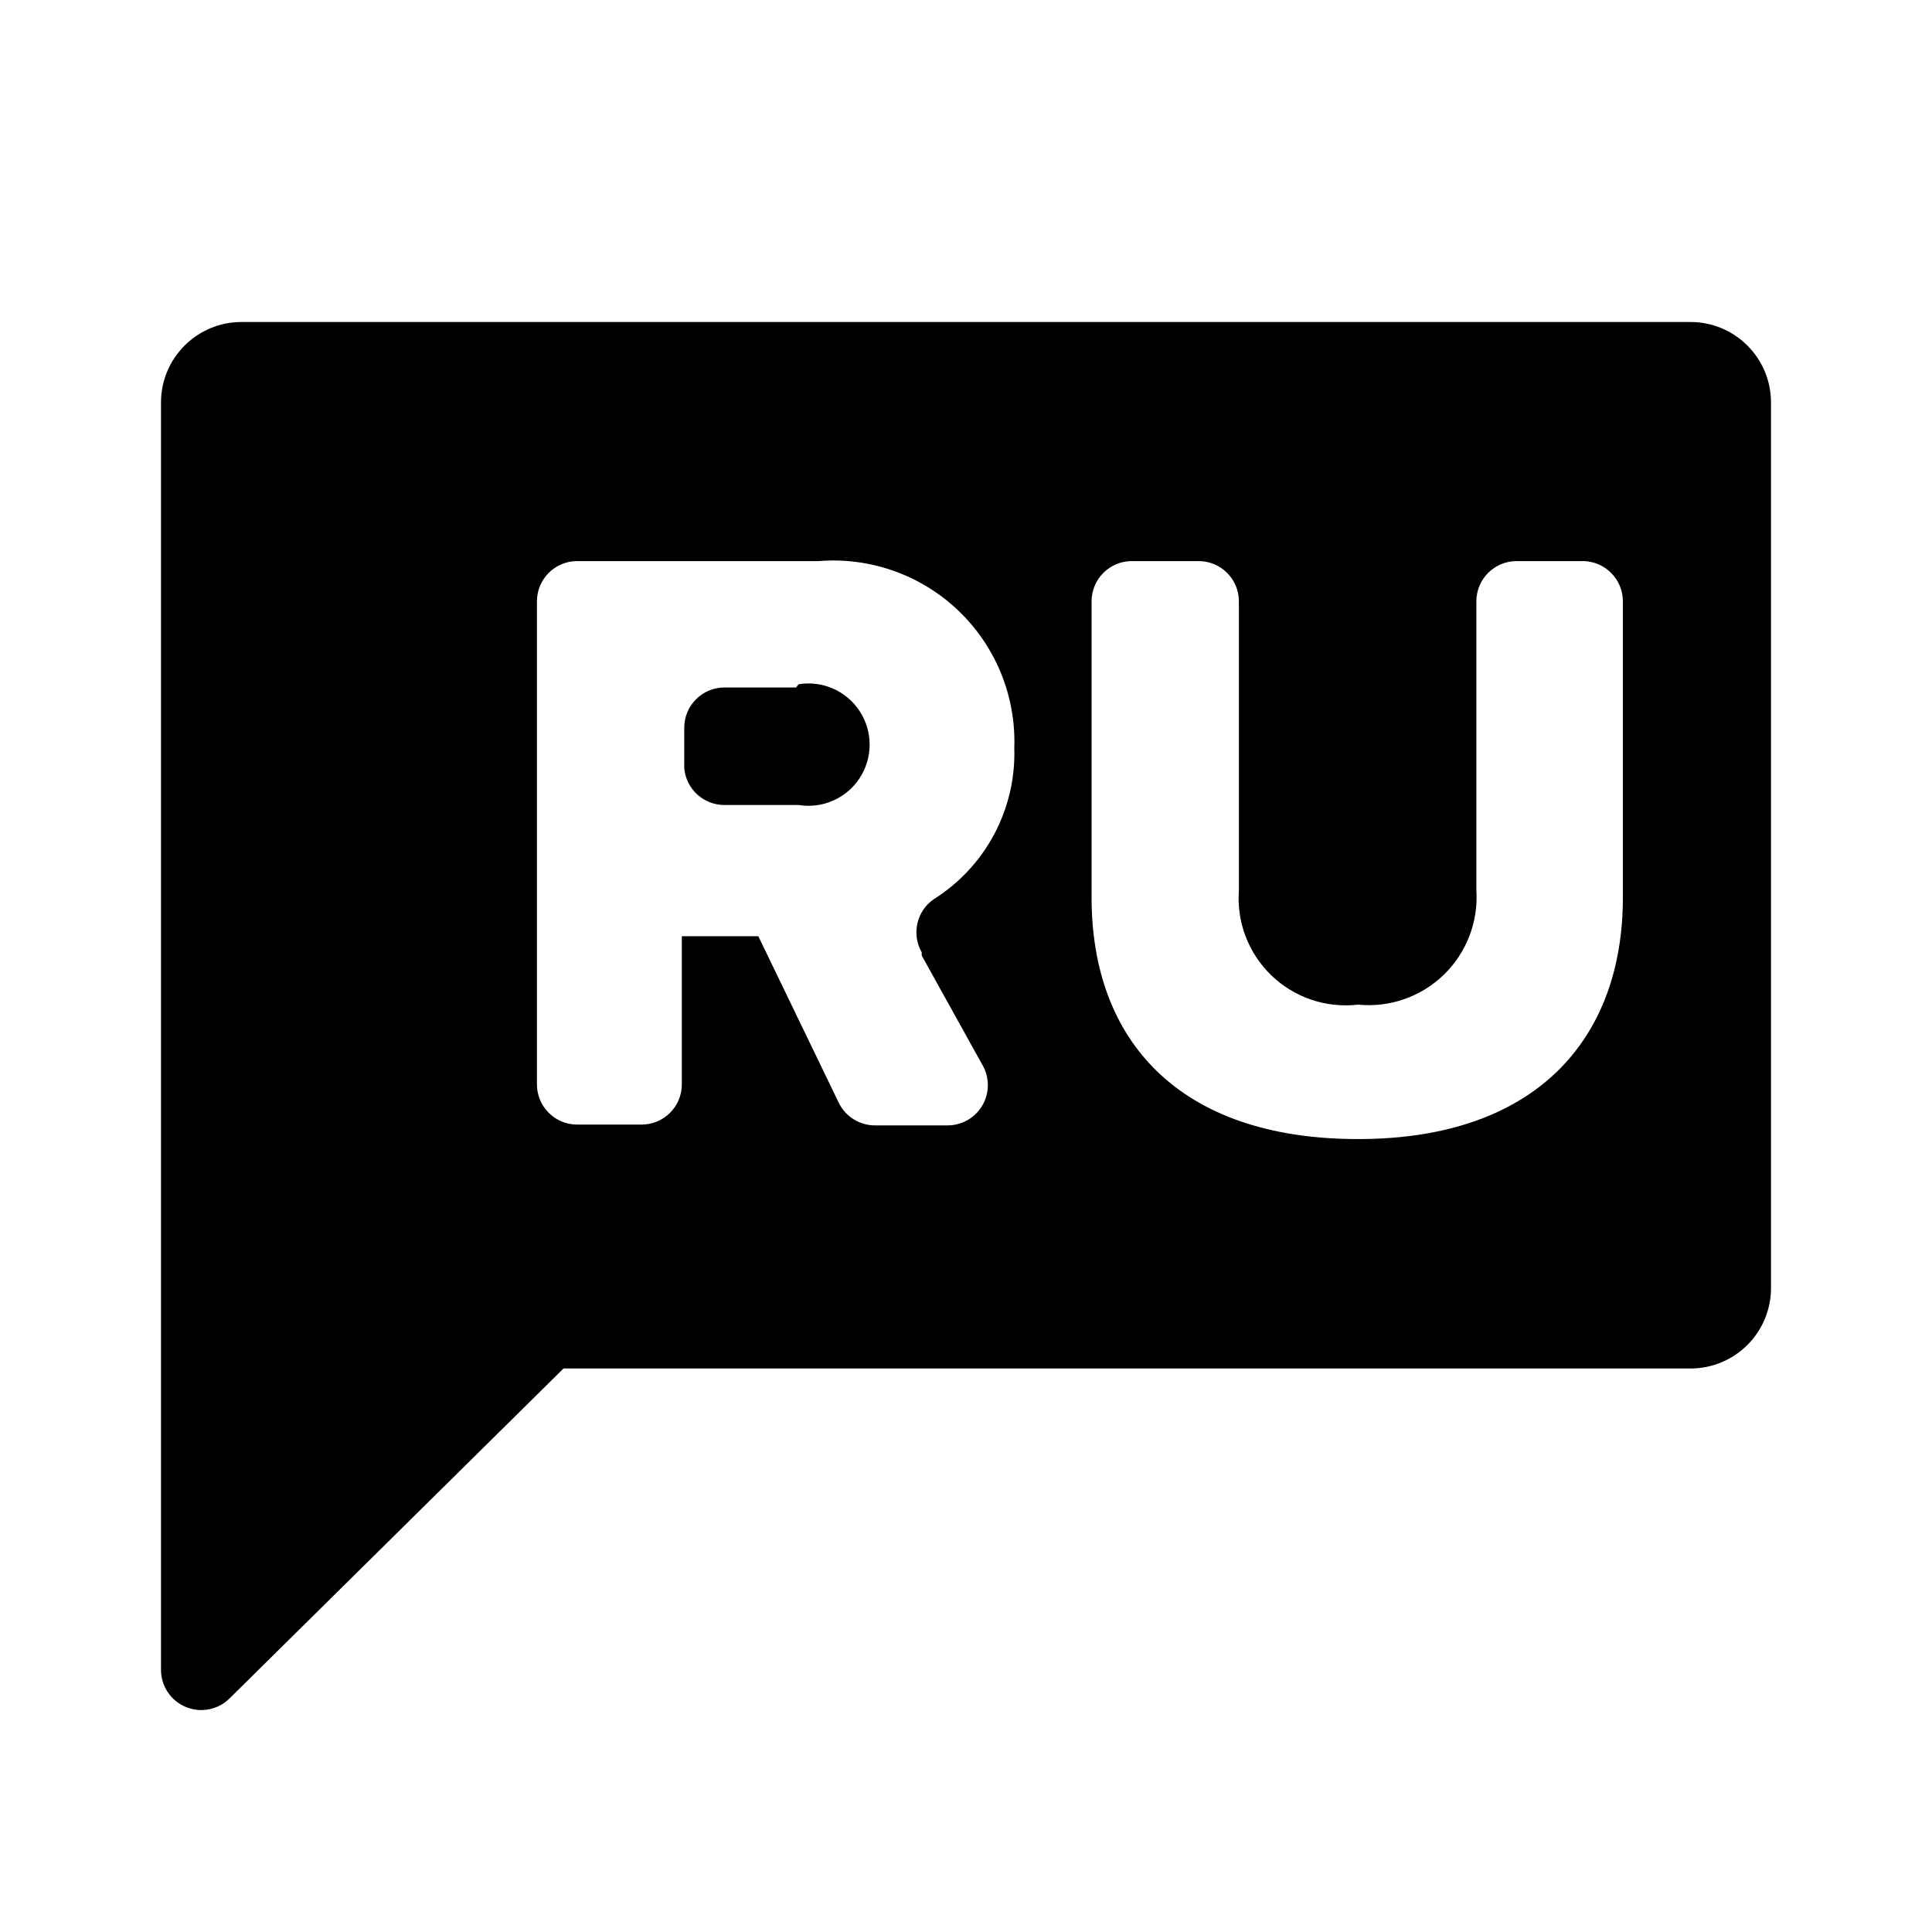
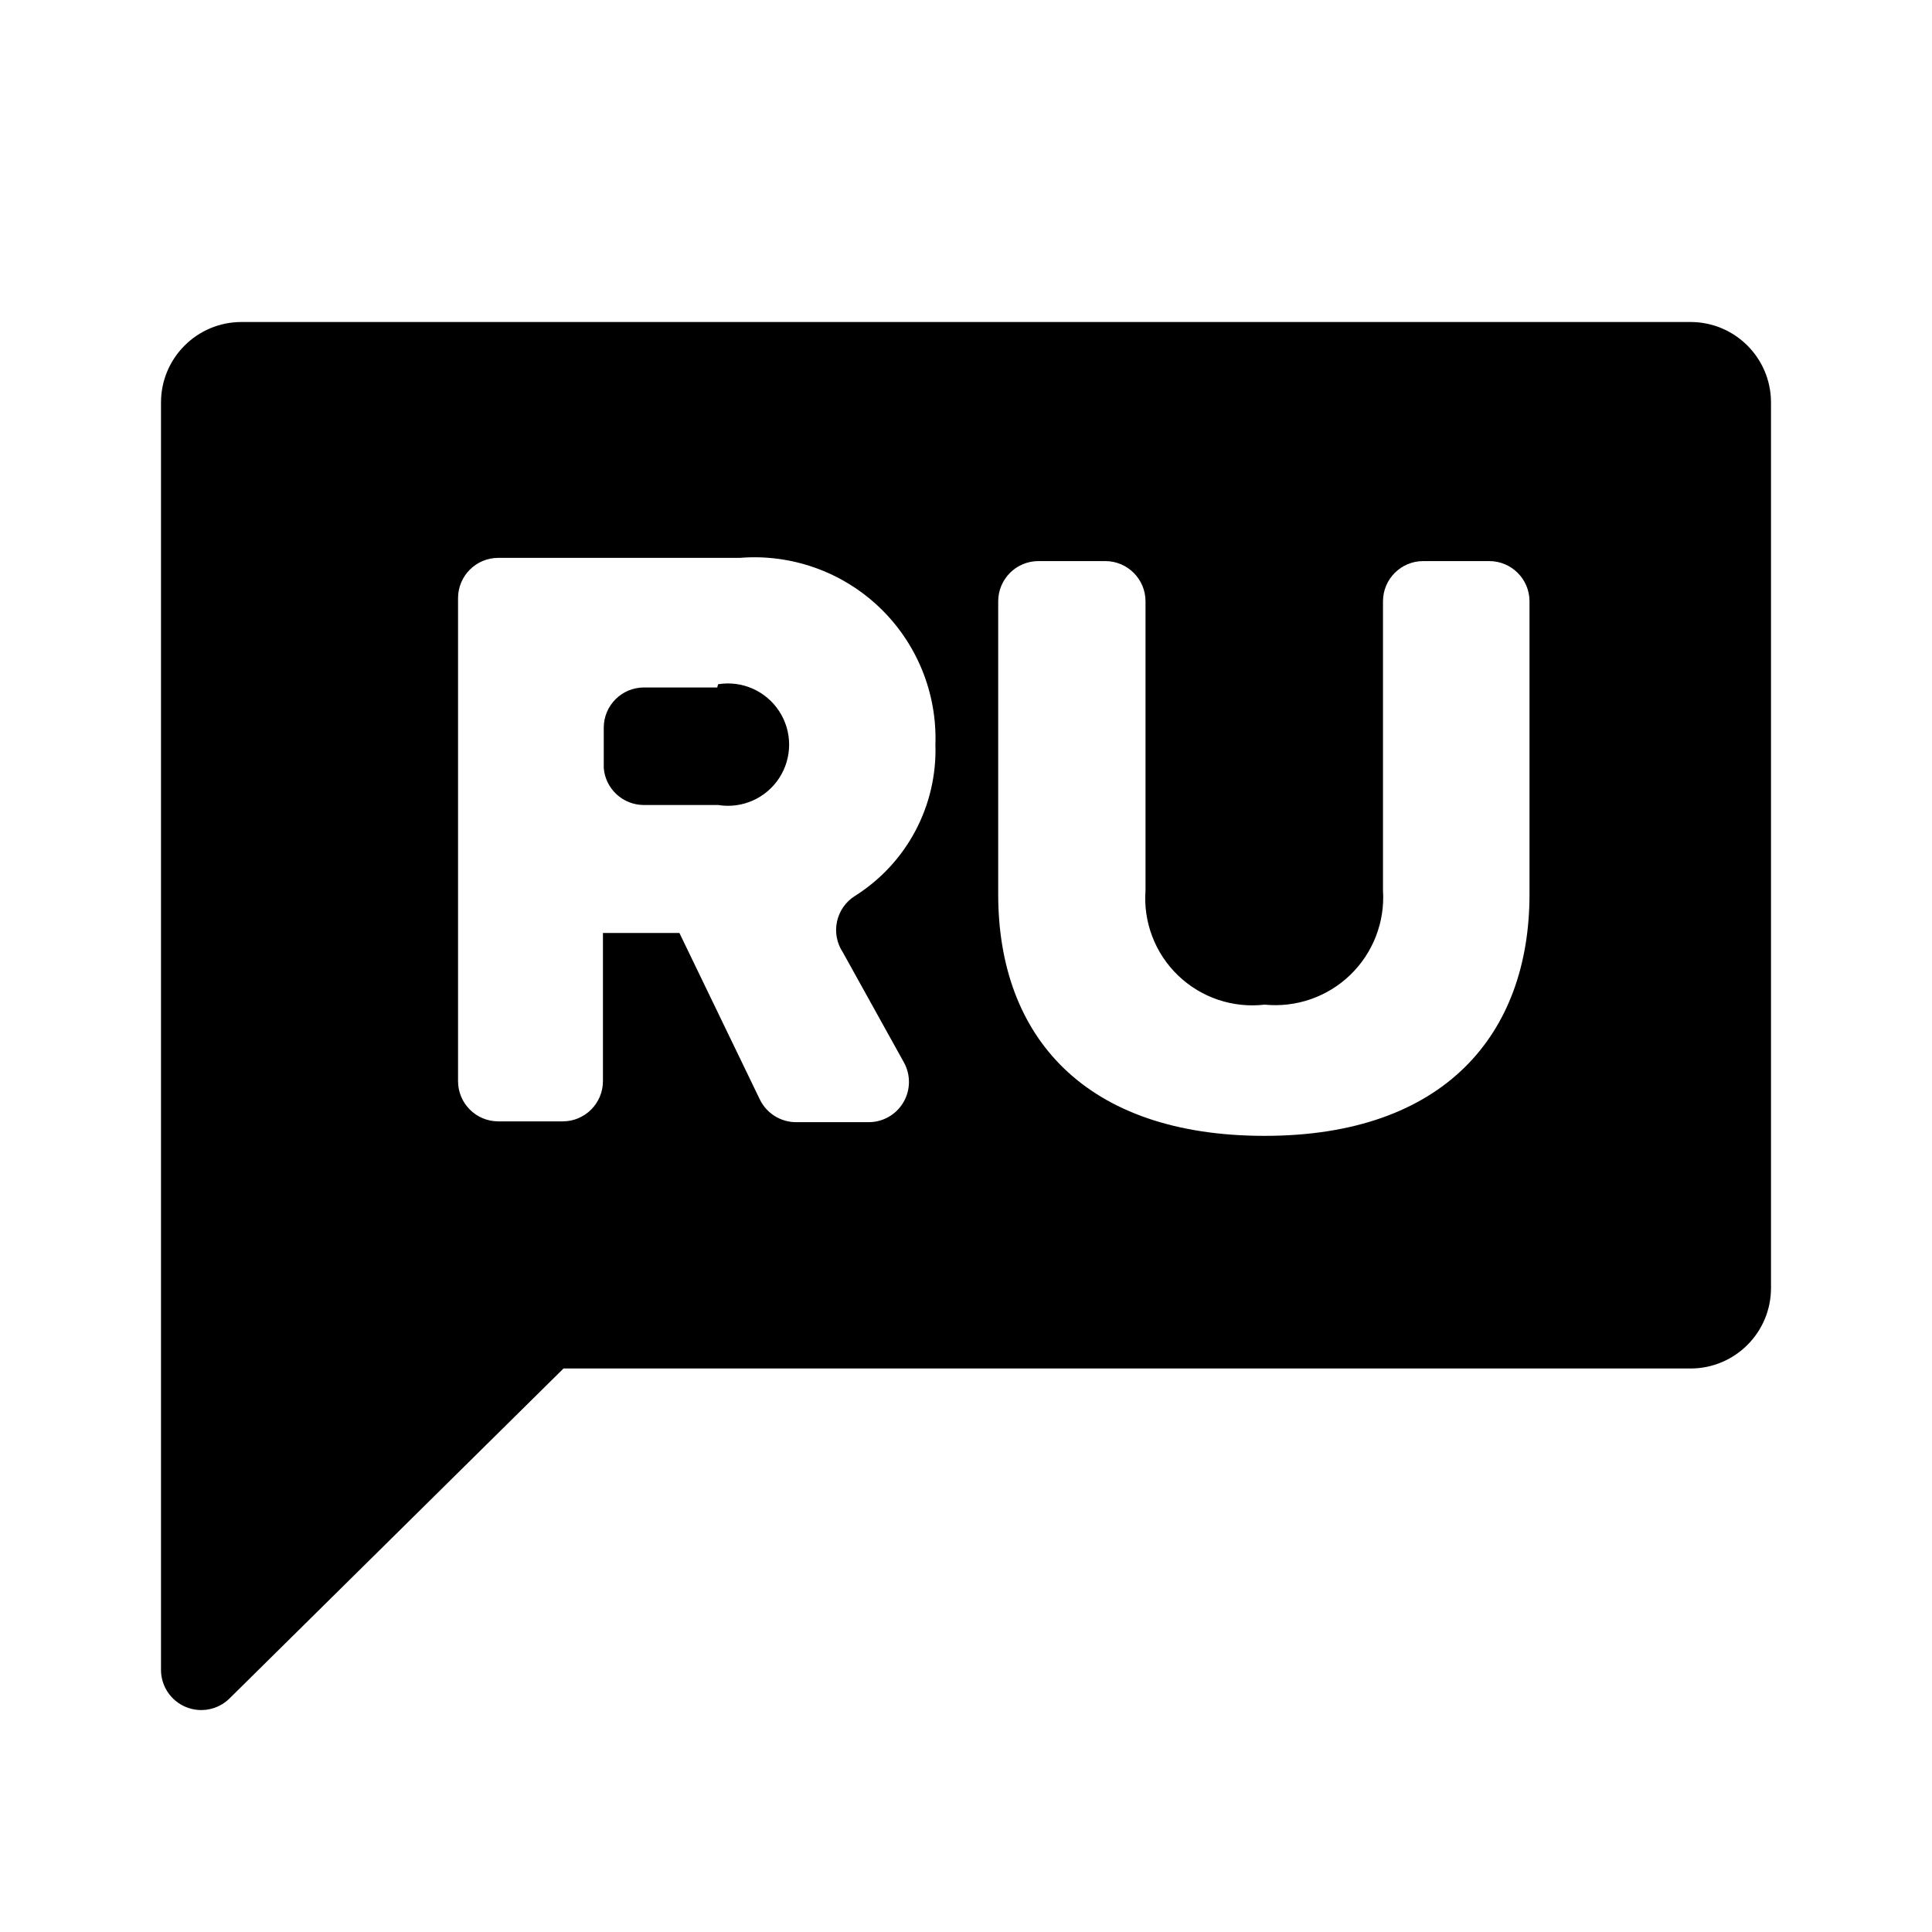
<svg xmlns="http://www.w3.org/2000/svg" viewBox="0 0 24 24">
-   <path d="M9.89,8.54H9a.5.5,0,0,0-.5.5v.5A.5.5,0,0,0,9,10h.92a.76.76,0,1,0,0-1.5Z" />
-   <path d="M21,4H3A1,1,0,0,0,2,5V20.75a.5.5,0,0,0,.85.35L7,17H21a1,1,0,0,0,1-1V5A1,1,0,0,0,21,4Zm-9.55,7.87.76,1.37a.5.5,0,0,1-.44.74h-.9a.5.5,0,0,1-.45-.28l-1-2.07H8.47v1.84a.5.5,0,0,1-.5.5h-.8a.5.5,0,0,1-.5-.5v-6a.5.5,0,0,1,.5-.5h3a2.25,2.25,0,0,1,2.43,2.32,2.14,2.14,0,0,1-1,1.88A.5.5,0,0,0,11.45,11.83Zm8.71-.72c0,1.74-1.06,3-3.29,3s-3.31-1.23-3.31-3V7.47a.5.5,0,0,1,.5-.5h.83a.5.5,0,0,1,.5.5v3.59a1.33,1.33,0,0,0,1.48,1.42,1.34,1.34,0,0,0,1.47-1.42V7.47a.5.5,0,0,1,.5-.5h.82a.5.5,0,0,1,.5.5Z" />
+   <path d="M8.91,8.54H8a.5.5,0,0,0-.5.5v.5A.5.5,0,0,0,8,10h.92a.76.76,0,1,0,0-1.5Z" />
+   <path d="M21,4H3A1,1,0,0,0,2,5V20.75a.5.5,0,0,0,.85.35L7,17H21a1,1,0,0,0,1-1V5A1,1,0,0,0,21,4ZM10.47,11.83l.76,1.37a.5.5,0,0,1-.44.74h-.9a.5.5,0,0,1-.45-.28l-1-2.07H7.49v1.84a.5.5,0,0,1-.5.5h-.8a.5.5,0,0,1-.5-.5v-6a.5.5,0,0,1,.5-.5h3a2.25,2.25,0,0,1,2.43,2.32,2.14,2.14,0,0,1-1,1.88A.5.5,0,0,0,10.47,11.83ZM19,11.11c0,1.74-1.06,3-3.29,3s-3.31-1.23-3.31-3V7.47a.5.5,0,0,1,.5-.5h.83a.5.5,0,0,1,.5.5v3.59a1.33,1.33,0,0,0,1.48,1.42,1.34,1.34,0,0,0,1.47-1.42V7.47a.5.5,0,0,1,.5-.5h.82a.5.5,0,0,1,.5.5Z" />
</svg>
